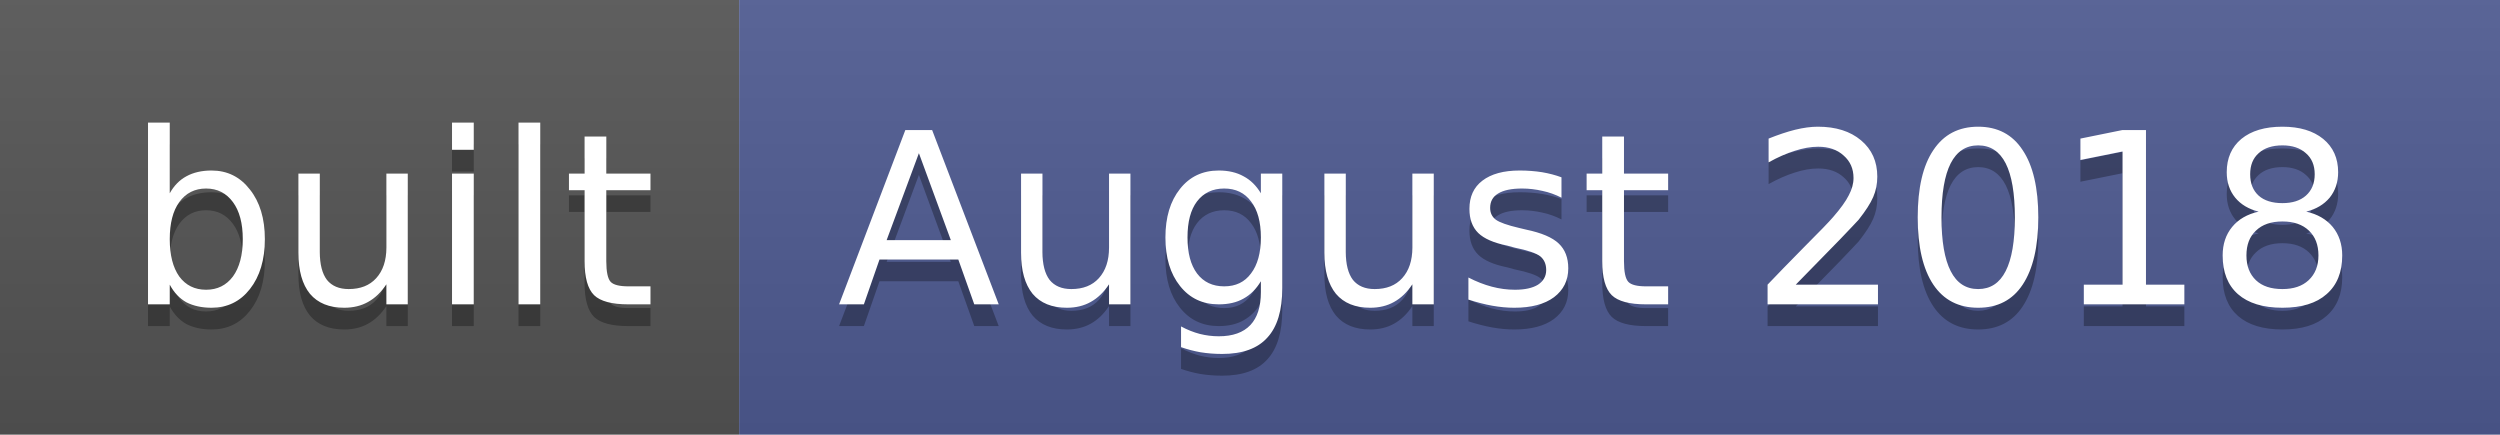
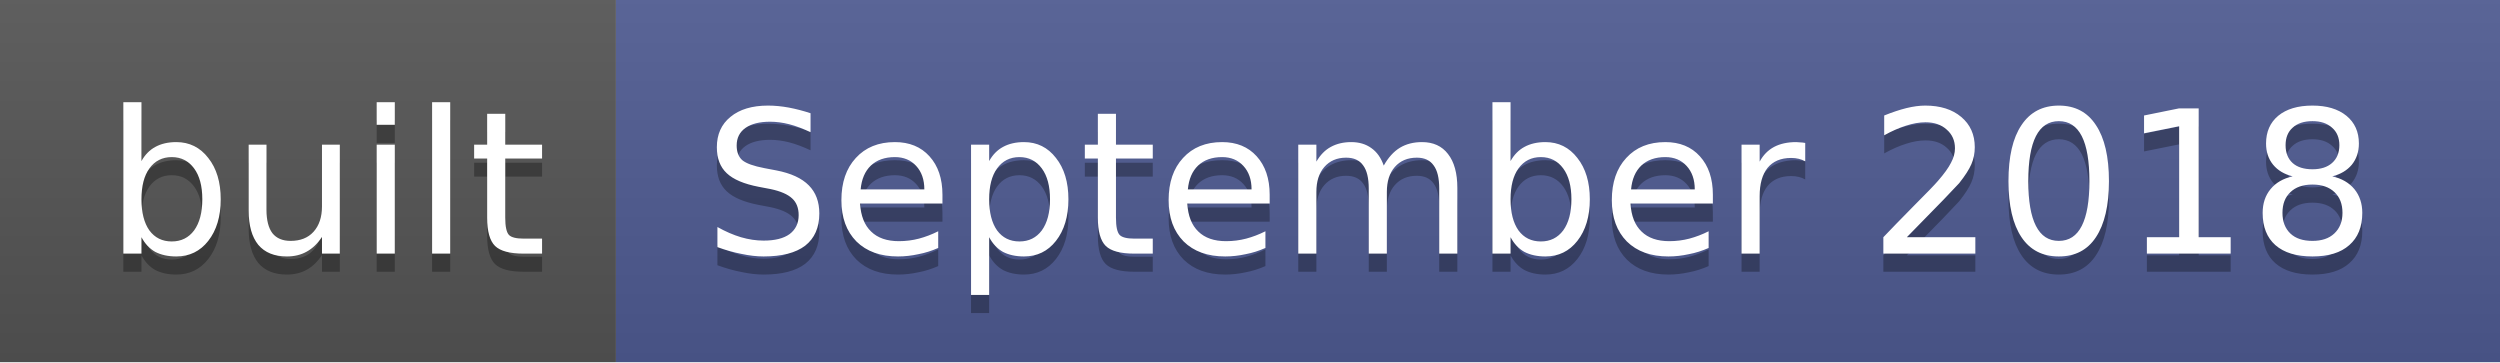
- <svg xmlns="http://www.w3.org/2000/svg" width="115" height="20">
+ <svg xmlns="http://www.w3.org/2000/svg" width="138" height="20">
  <linearGradient id="b" x2="0" y2="100%">
    <stop offset="0" stop-color="#bbb" stop-opacity=".1" />
    <stop offset="1" stop-opacity=".1" />
  </linearGradient>
  <mask id="a">
-     <rect width="115" height="20" rx="0" fill="#fff" />
+     <rect width="138" height="20" rx="0" fill="#fff" />
  </mask>
  <g mask="url(#a)">
    <rect width="34" height="20" fill="#555" />
-     <rect x="34" width="81" height="20" fill="#4f5b93" />
-     <rect width="115" height="20" fill="url(#b)" />
+     <rect x="34" width="104" height="20" fill="#4f5b93" />
+     <rect width="138" height="20" fill="url(#b)" />
  </g>
  <g fill="#fff" text-anchor="middle" font-family="DejaVu Sans,Verdana,Geneva,sans-serif" font-size="11">
    <text x="18" y="15" fill="#010101" fill-opacity=".3">built</text>
    <text x="18" y="14">built</text>
-     <text x="73.5" y="15" fill="#010101" fill-opacity=".3">August 2018</text>
-     <text x="73.5" y="14">August 2018</text>
+     <text x="85" y="15" fill="#010101" fill-opacity=".3">September 2018</text>
+     <text x="85" y="14">September 2018</text>
  </g>
</svg>
